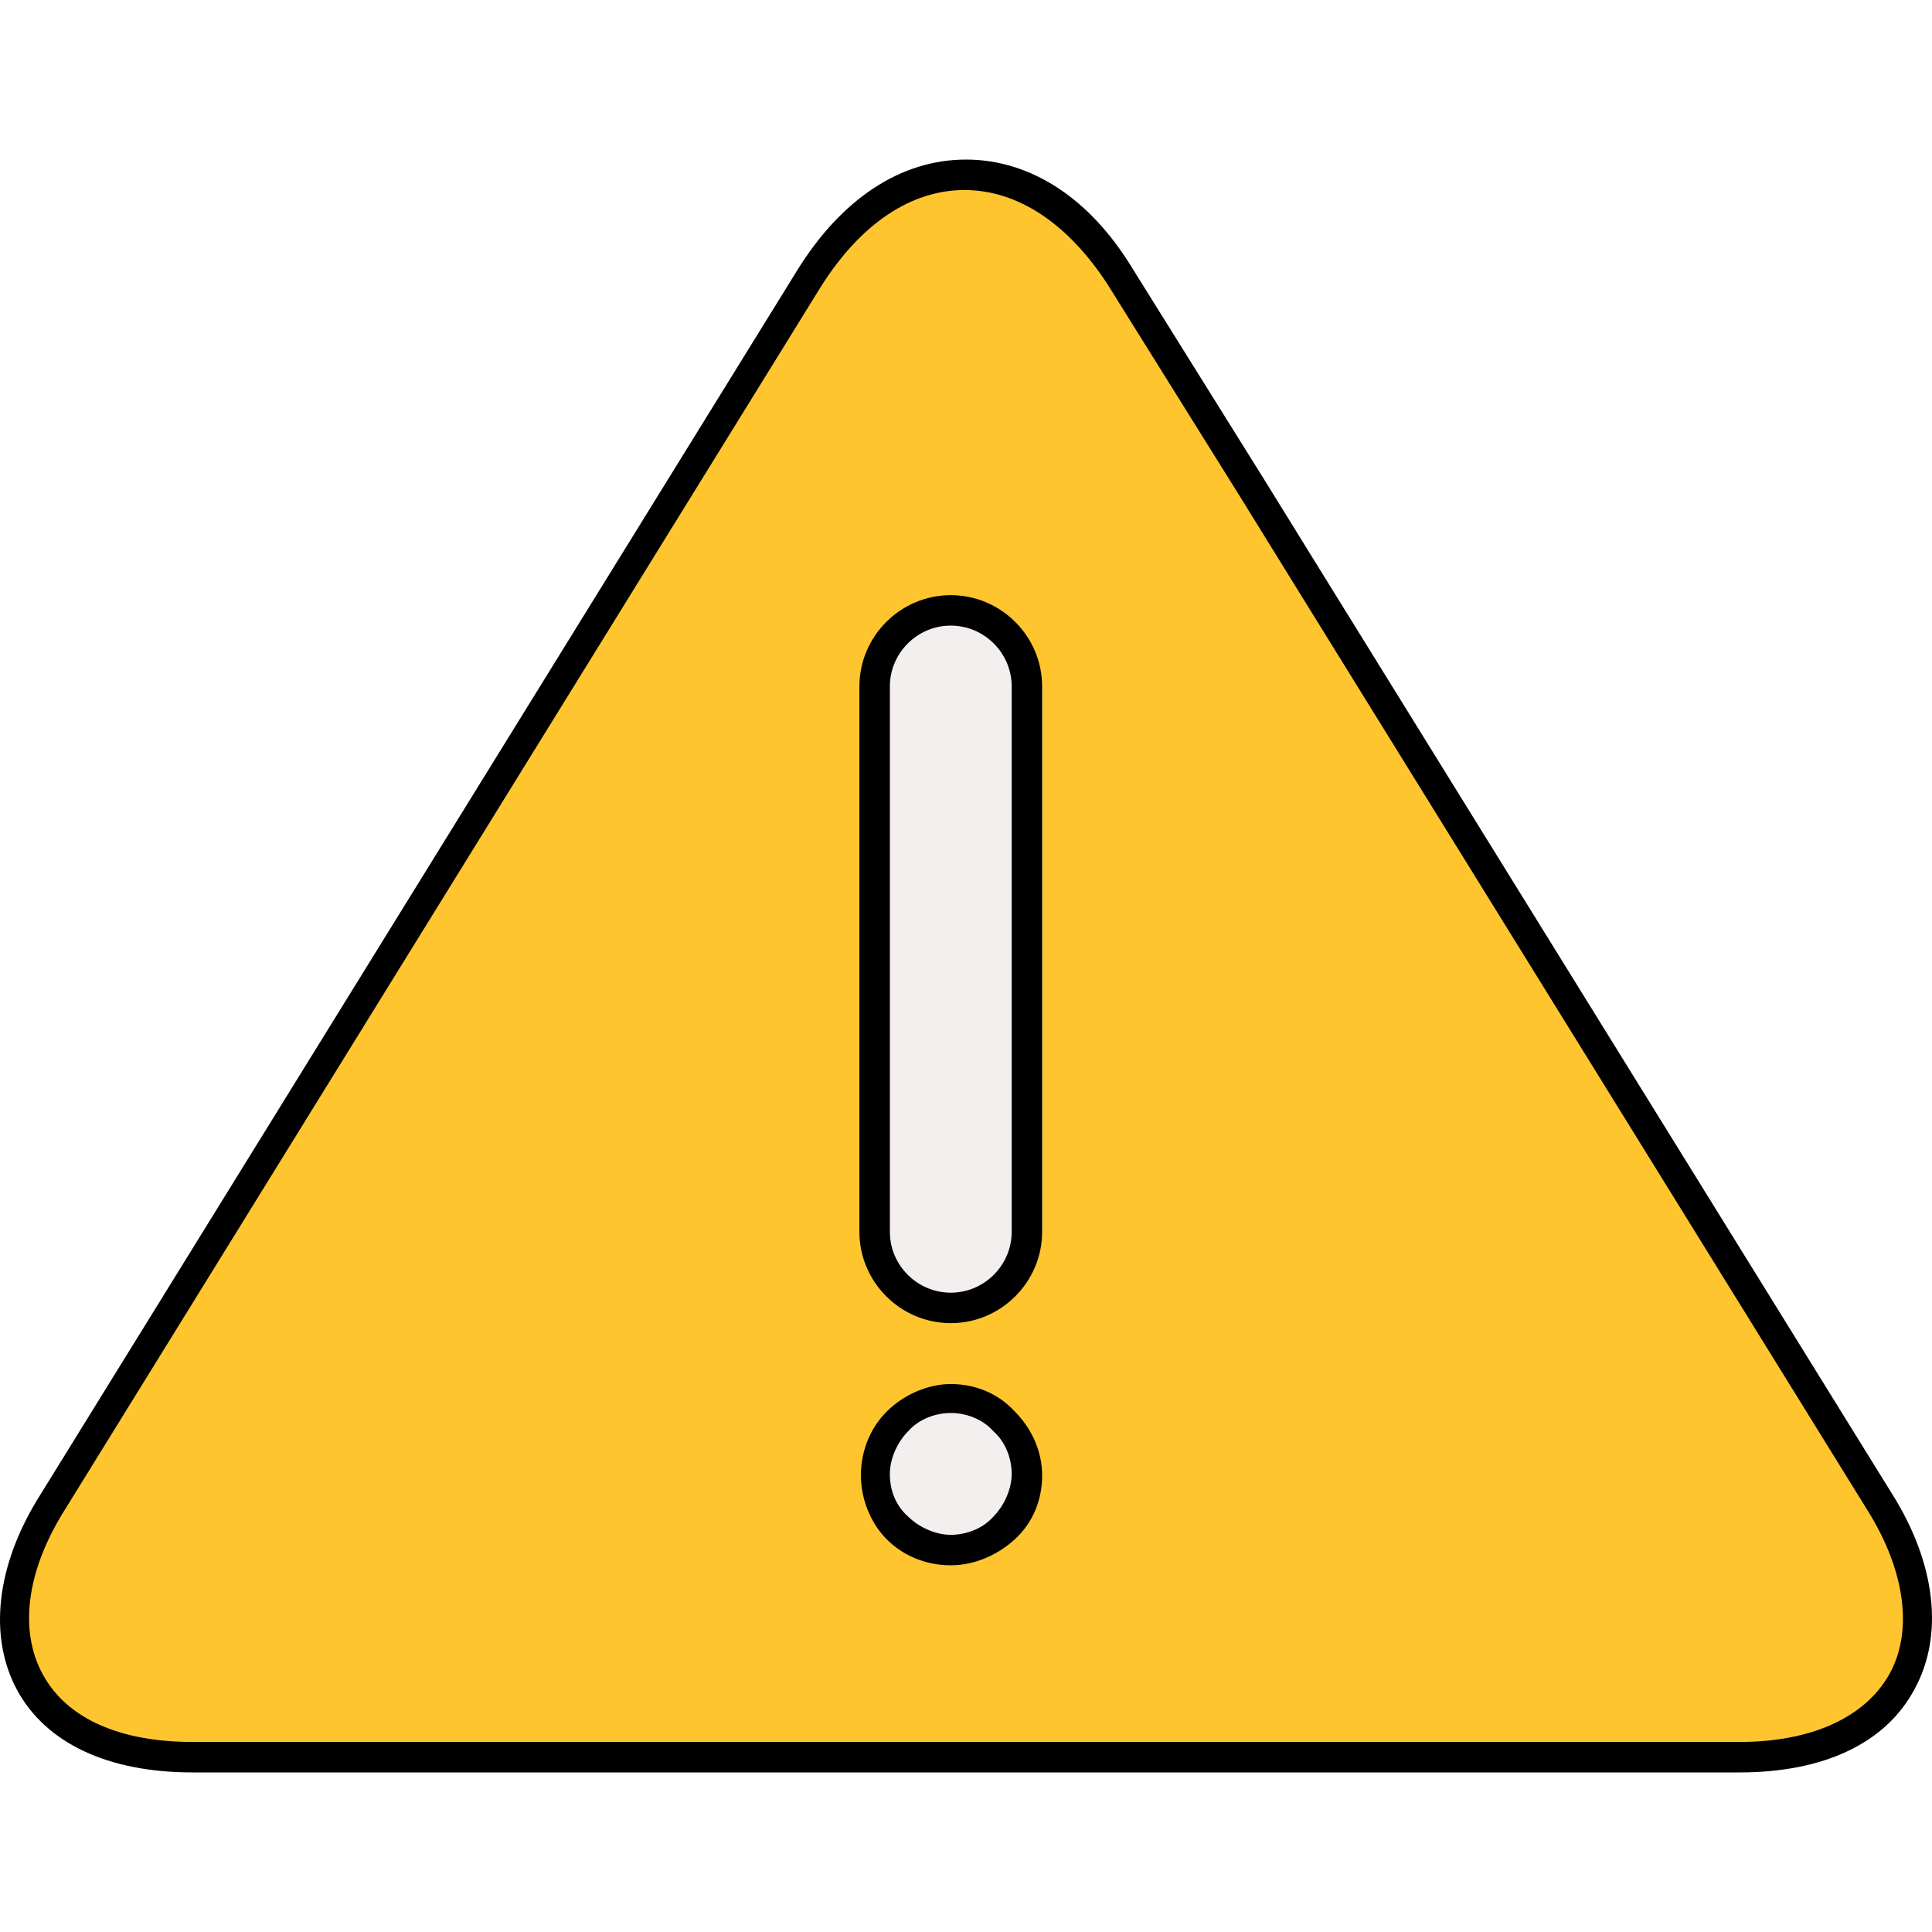
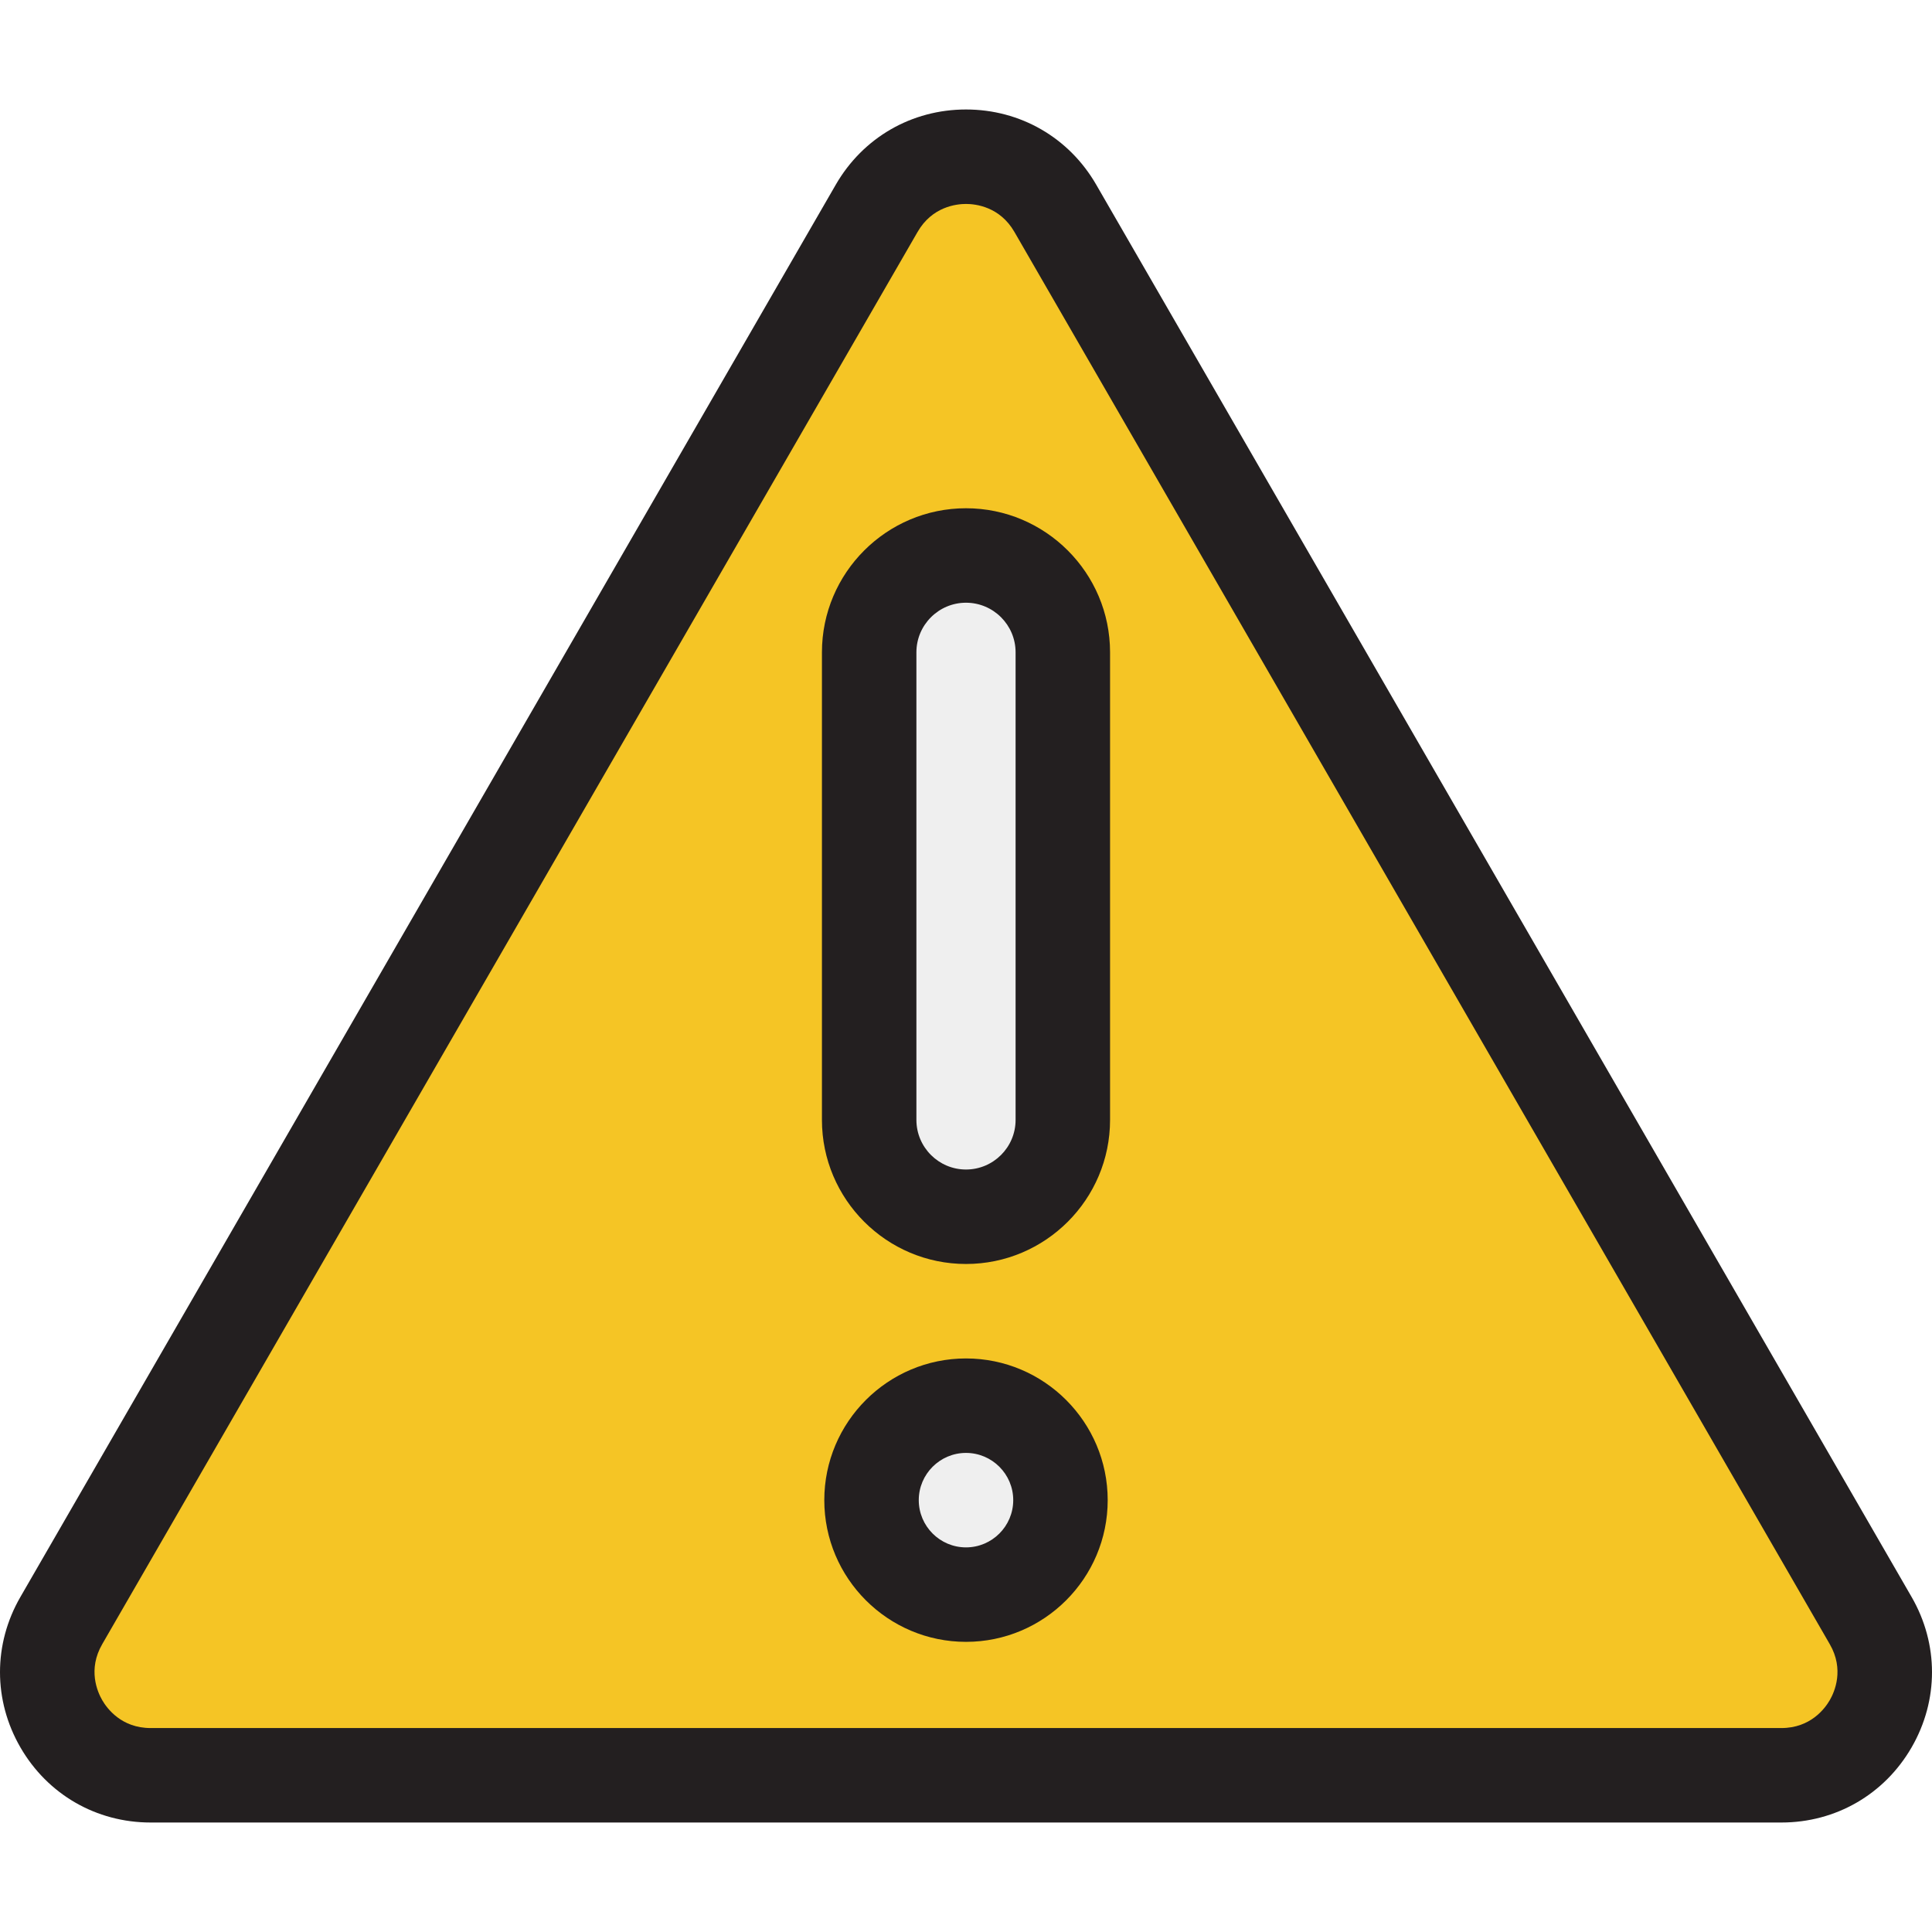
- <svg xmlns="http://www.w3.org/2000/svg" height="200px" width="200px" version="1.1" id="Layer_1" viewBox="0 0 507.425 507.425" xml:space="preserve" fill="#000000">
+ <svg xmlns="http://www.w3.org/2000/svg" height="200px" width="200px" version="1.1" id="Layer_1" viewBox="0 0 511.999 511.999" xml:space="preserve" fill="#000000">
  <g id="SVGRepo_bgCarrier" stroke-width="0" />
  <g id="SVGRepo_tracerCarrier" stroke-linecap="round" stroke-linejoin="round" />
  <g id="SVGRepo_iconCarrier">
-     <path style="fill:#FFC52F;" d="M329.312,129.112l13.6,22l150.8,242.4c22.4,36,6,65.2-36.8,65.2h-406.4c-42.4,0-59.2-29.6-36.8-65.6 l198.8-320.8c22.4-36,58.8-36,81.2,0L329.312,129.112z" />
+     <path style="fill:#F5C525;" d="M16.242,429.476L232.332,55.195c10.518-18.219,36.814-18.219,47.333,0l216.091,374.281 c10.518,18.219-2.63,40.991-23.666,40.991H39.908C18.872,470.467,5.723,447.695,16.242,429.476z" />
    <g>
-       <path style="fill:#F4EFEF;" d="M253.712,343.512c-10.8,0-20-8.8-20-20v-143.2c0-10.8,9.2-20,20-20s20,8.8,20,20v143.2 C273.712,334.312,264.512,343.512,253.712,343.512z" />
-       <path style="fill:#F4EFEF;" d="M253.312,407.112c-5.2,0-10.4-2-14-6c-3.6-3.6-6-8.8-6-14s2-10.4,6-14c3.6-3.6,8.8-6,14-6 s10.4,2,14,6c3.6,3.6,6,8.8,6,14s-2,10.4-6,14C263.712,404.712,258.512,407.112,253.312,407.112z" />
+       <path style="fill:#EFEFEF;" d="M255.999,322.45L255.999,322.45c-14.172,0-25.66-11.488-25.66-25.66V172.87 c0-14.172,11.488-25.66,25.66-25.66l0,0c14.172,0,25.66,11.488,25.66,25.66v123.92C281.659,310.962,270.171,322.45,255.999,322.45z " />
+       <circle style="fill:#EFEFEF;" cx="256.001" cy="397.558" r="25.034" />
    </g>
-     <path d="M456.912,465.512h-406.4c-22,0-38.4-7.6-46-21.6s-5.6-32.8,6-51.2l198.8-321.6c11.6-18.8,27.2-29.2,44.4-29.2l0,0 c16.8,0,32.4,10,43.6,28.4l35.2,56.4l0,0l13.6,22l150.8,243.6c11.6,18.4,13.6,37.2,6,51.2 C495.312,457.912,478.912,465.512,456.912,465.512z M253.312,49.912L253.312,49.912c-14,0-27.2,8.8-37.6,25.2l-198.8,321.6 c-10,16-12,31.6-5.6,43.2s20.4,17.6,39.2,17.6h406.4c18.8,0,32.8-6.4,39.2-17.6c6.4-11.2,4.4-27.2-5.6-43.2l-150.8-243.6l-13.6-22 l-35.2-56.4C280.512,58.712,267.312,49.912,253.312,49.912z" />
-     <path d="M249.712,347.512c-13.2,0-24-10.8-24-24v-143.2c0-13.2,10.8-24,24-24s24,10.8,24,24v143.2 C273.712,336.712,262.912,347.512,249.712,347.512z M249.712,164.312c-8.8,0-16,7.2-16,16v143.2c0,8.8,7.2,16,16,16s16-7.2,16-16 v-143.2C265.712,171.512,258.512,164.312,249.712,164.312z" />
-     <path d="M249.712,411.112L249.712,411.112c-6.4,0-12.4-2.4-16.8-6.8c-4.4-4.4-6.8-10.8-6.8-16.8c0-6.4,2.4-12.4,6.8-16.8 c4.4-4.4,10.8-7.2,16.8-7.2c6.4,0,12.4,2.4,16.8,7.2c4.4,4.4,7.2,10.4,7.2,16.8s-2.4,12.4-7.2,16.8 C262.112,408.312,256.112,411.112,249.712,411.112z M249.712,371.112c-4,0-8.4,1.6-11.2,4.8c-2.8,2.8-4.8,7.2-4.8,11.2 c0,4.4,1.6,8.4,4.8,11.2c2.8,2.8,7.2,4.8,11.2,4.8s8.4-1.6,11.2-4.8c2.8-2.8,4.8-7.2,4.8-11.2s-1.6-8.4-4.8-11.2 C258.112,372.712,253.712,371.112,249.712,371.112z" />
+     <g>
+       <path style="fill:#231F20;" d="M506.597,423.218L290.506,48.937C283.304,36.462,270.404,29.014,256,29.014 c-14.404,0-27.304,7.448-34.506,19.922L5.402,423.218c-7.202,12.475-7.202,27.37,0,39.845 c7.202,12.475,20.103,19.922,34.507,19.922h432.183c14.405,0,27.305-7.448,34.507-19.922 C513.799,450.588,513.799,435.692,506.597,423.218z M484.917,450.545c-1.286,2.227-5.108,7.405-12.826,7.405H39.908 c-7.718,0-11.541-5.178-12.826-7.405c-1.286-2.227-3.859-8.126,0-14.81L243.172,61.454c3.859-6.683,10.255-7.405,12.826-7.405 s8.967,0.722,12.826,7.405l216.091,374.281C488.775,442.419,486.201,448.318,484.917,450.545z" />
+       <path style="fill:#231F20;" d="M255.999,134.692c-21.051,0-38.177,17.126-38.177,38.177v123.92 c0,21.051,17.126,38.178,38.177,38.178s38.177-17.126,38.177-38.177V172.87C294.176,151.818,277.05,134.692,255.999,134.692z M269.142,296.79c0,7.247-5.896,13.143-13.143,13.143s-13.143-5.896-13.143-13.143V172.87c0-7.247,5.896-13.143,13.143-13.143 s13.143,5.896,13.143,13.143V296.79z" />
+       <path style="fill:#231F20;" d="M255.999,360.002c-20.706,0-37.552,16.846-37.552,37.552c0,20.706,16.846,37.552,37.552,37.552 s37.552-16.846,37.552-37.552C293.55,376.848,276.705,360.002,255.999,360.002z M255.999,410.071 c-6.902,0-12.517-5.615-12.517-12.517c0-6.902,5.615-12.517,12.517-12.517s12.517,5.615,12.517,12.517 C268.516,404.455,262.901,410.071,255.999,410.071z" />
+     </g>
  </g>
</svg>
